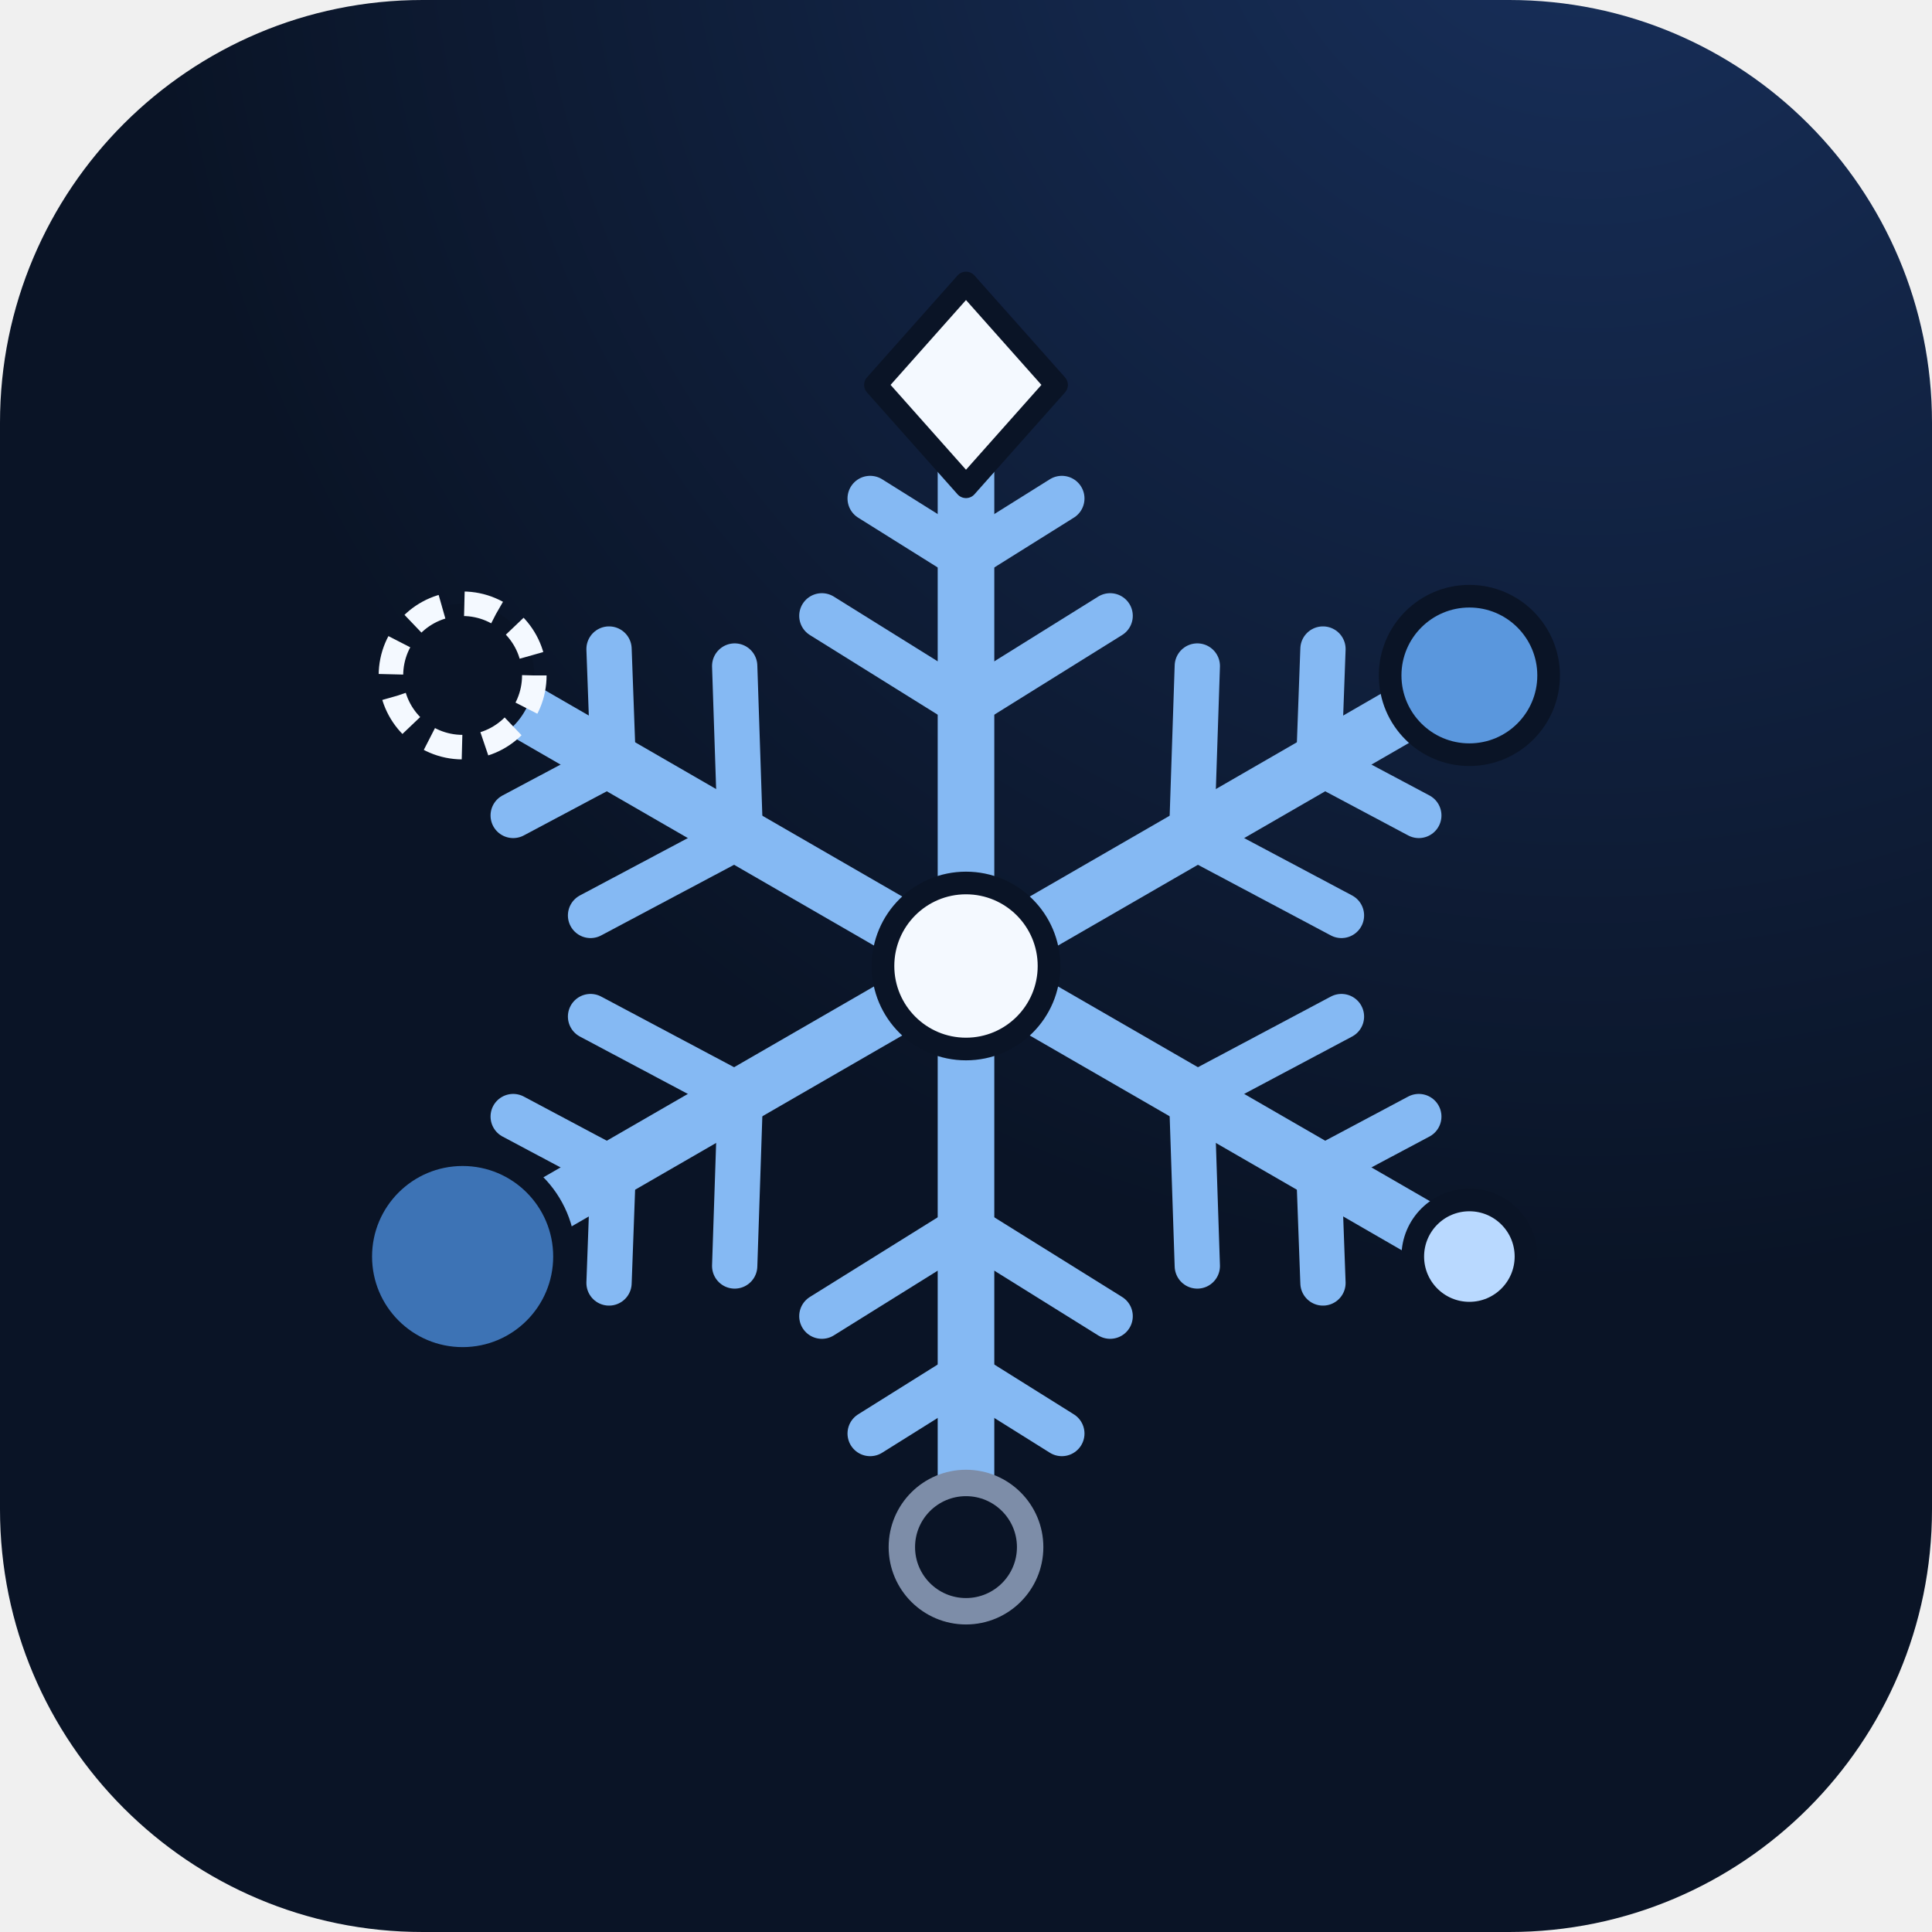
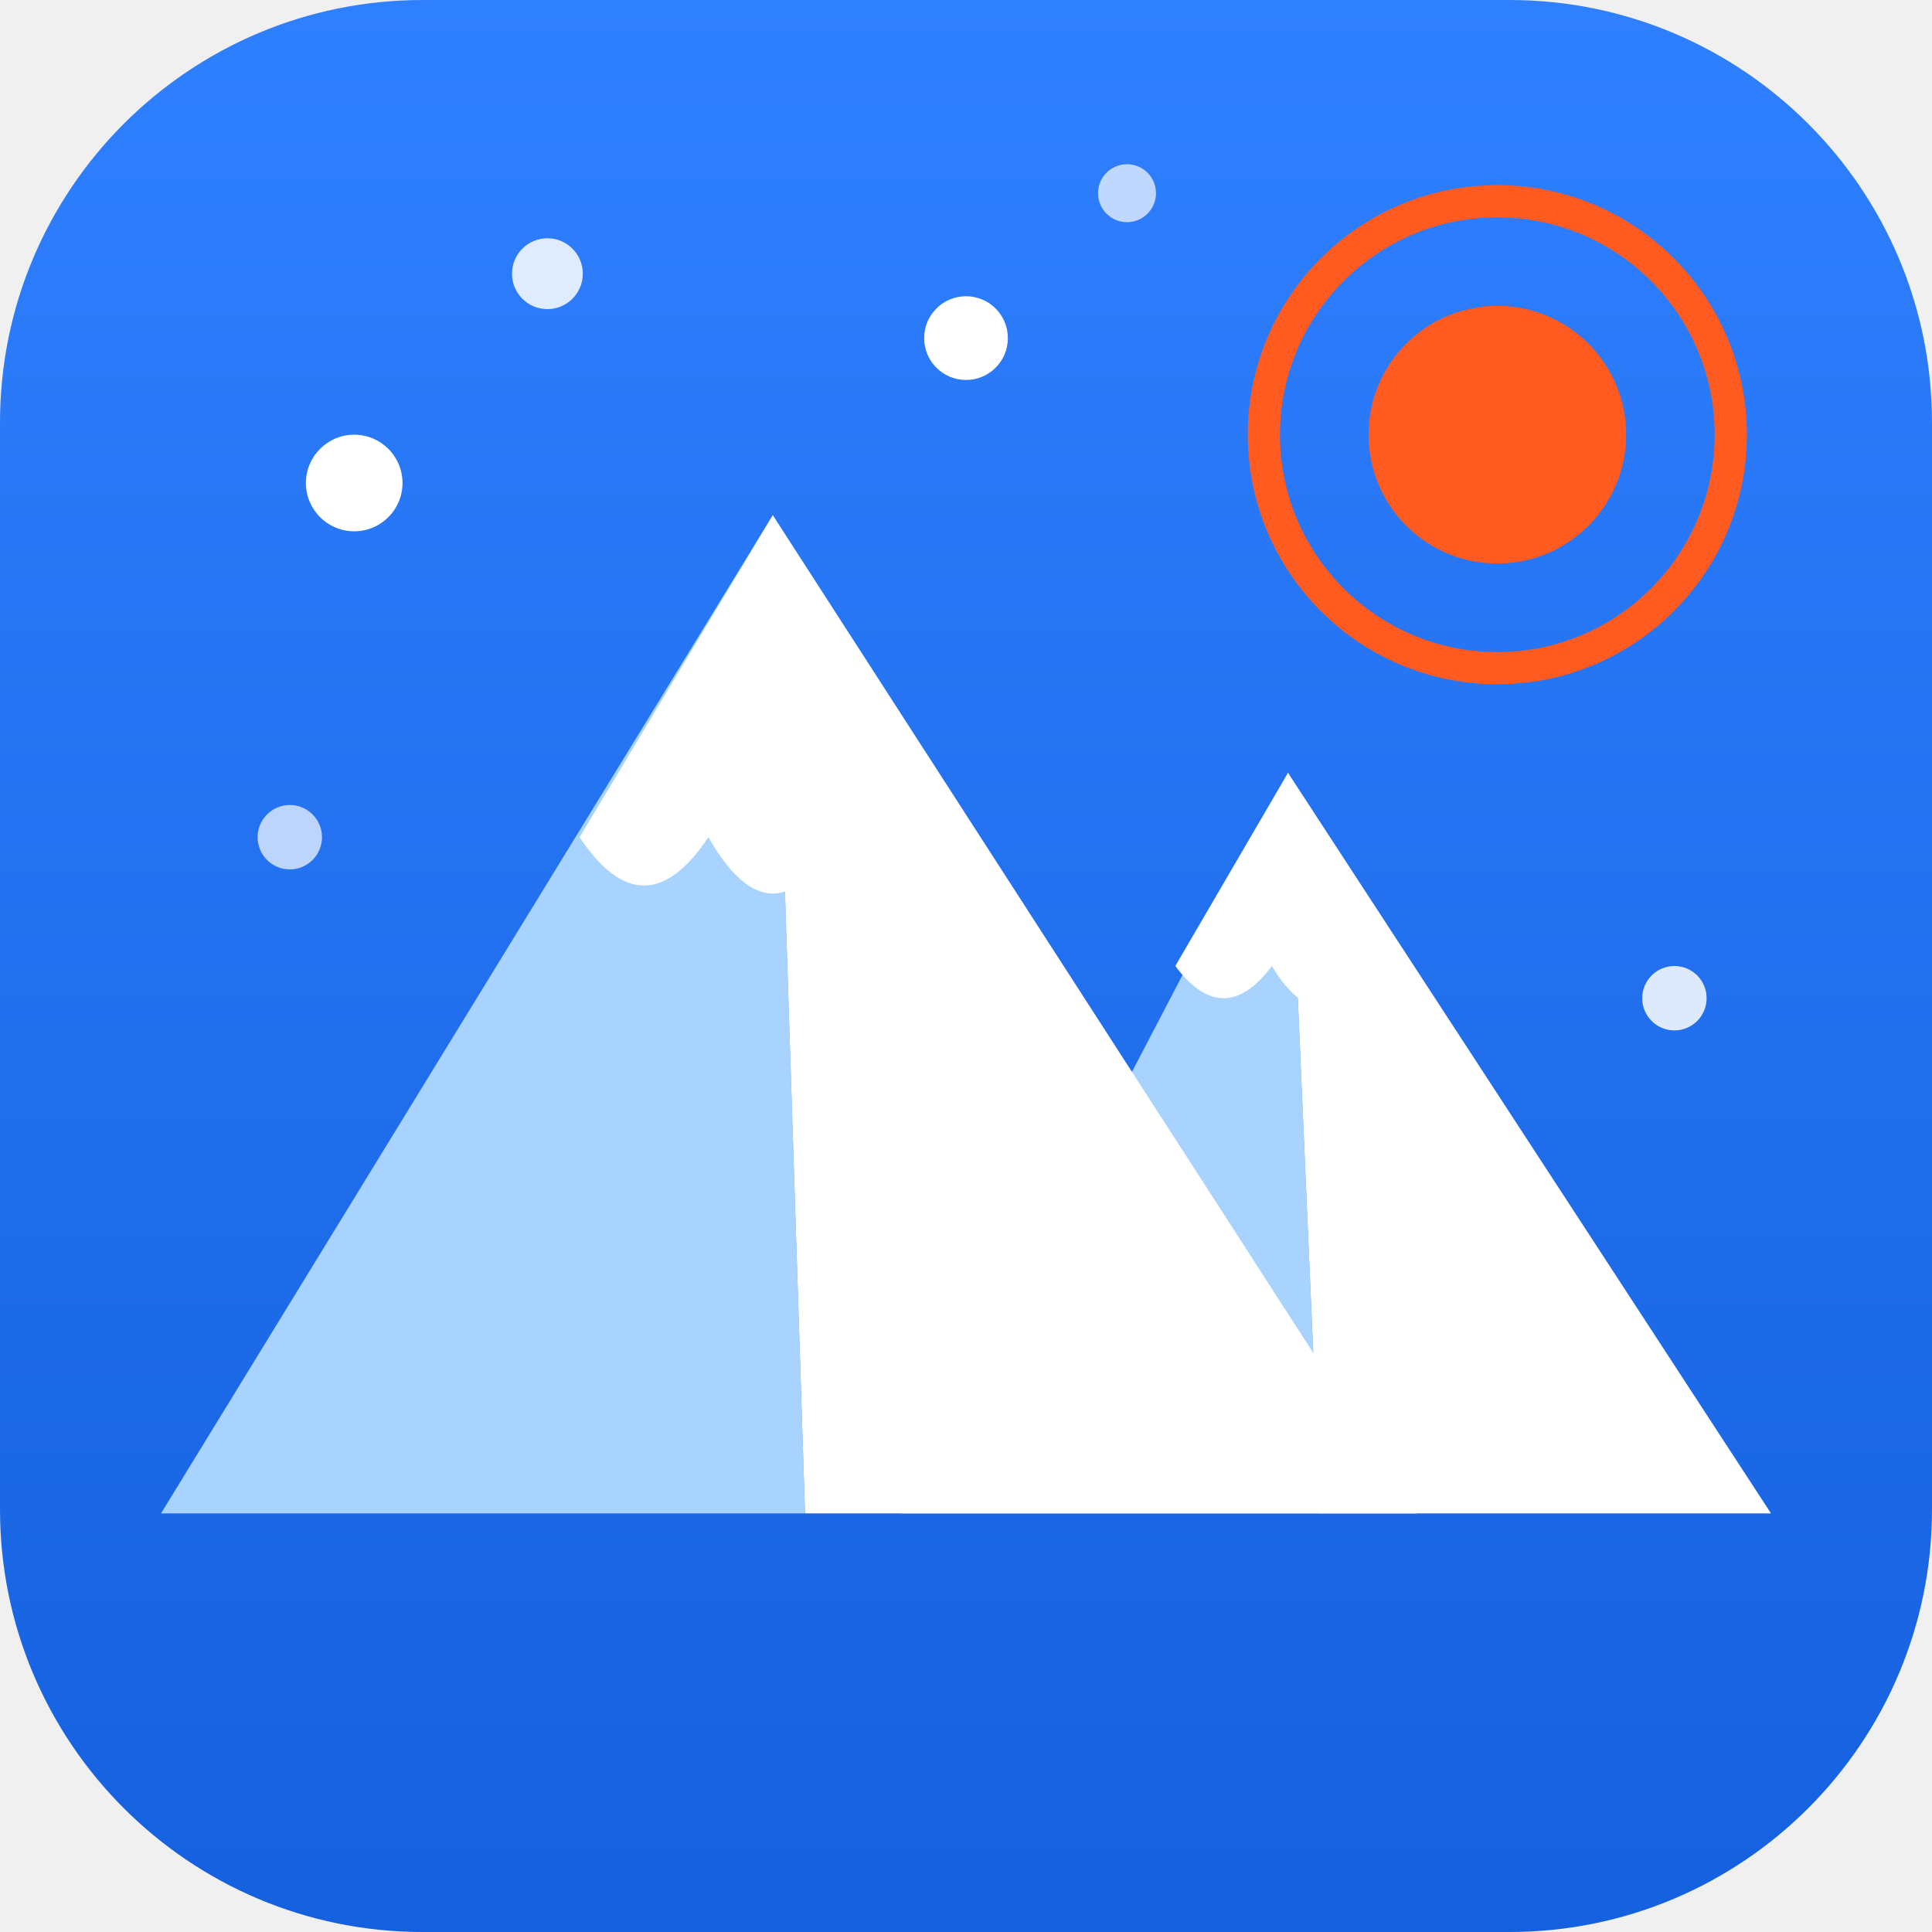
<svg xmlns="http://www.w3.org/2000/svg" viewBox="0 0 512 512" width="512" height="512" role="img" aria-label="Snegofili">
  <defs>
-     <radialGradient id="g" cx="82%" cy="-8%" r="120%">
-       <stop offset="0" stop-color="#18305c" />
-       <stop offset=".62" stop-color="#0a1426" />
-     </radialGradient>
+     <linearGradient id="g" x1="0" y1="0" x2="0" y2="1">
+       <stop offset="0" stop-color="#2f80ff" />
+       <stop offset="1" stop-color="#1560de" />
+     </linearGradient>
  </defs>
  <rect width="512" height="512" rx="112" fill="url(#g)" />
-   <path d="M256 256L256.0 106.0" stroke="#85b9f3" stroke-width="15" stroke-linecap="round" />
-   <path d="M256.0 187.0L217.8 163.2" stroke="#85b9f3" stroke-width="12.0" stroke-linecap="round" />
-   <path d="M256.0 187.0L294.2 163.2" stroke="#85b9f3" stroke-width="12.0" stroke-linecap="round" />
-   <path d="M256.0 148.0L230.6 132.1" stroke="#85b9f3" stroke-width="12.0" stroke-linecap="round" />
-   <path d="M256.0 148.0L281.4 132.1" stroke="#85b9f3" stroke-width="12.0" stroke-linecap="round" />
-   <path d="M256 256L385.9 181.0" stroke="#85b9f3" stroke-width="15" stroke-linecap="round" />
-   <path d="M315.8 221.5L317.3 176.5" stroke="#85b9f3" stroke-width="12.0" stroke-linecap="round" />
-   <path d="M315.8 221.5L355.5 242.6" stroke="#85b9f3" stroke-width="12.0" stroke-linecap="round" />
-   <path d="M349.5 202.0L350.6 172.0" stroke="#85b9f3" stroke-width="12.0" stroke-linecap="round" />
-   <path d="M349.5 202.0L376.0 216.1" stroke="#85b9f3" stroke-width="12.0" stroke-linecap="round" />
-   <path d="M256 256L385.9 331.0" stroke="#85b9f3" stroke-width="15" stroke-linecap="round" />
-   <path d="M315.8 290.5L355.5 269.4" stroke="#85b9f3" stroke-width="12.0" stroke-linecap="round" />
-   <path d="M315.8 290.5L317.3 335.5" stroke="#85b9f3" stroke-width="12.0" stroke-linecap="round" />
-   <path d="M349.5 310.0L376.0 295.9" stroke="#85b9f3" stroke-width="12.0" stroke-linecap="round" />
-   <path d="M349.5 310.0L350.6 340.0" stroke="#85b9f3" stroke-width="12.0" stroke-linecap="round" />
-   <path d="M256 256L256.0 406.0" stroke="#85b9f3" stroke-width="15" stroke-linecap="round" />
-   <path d="M256.0 325.0L294.2 348.8" stroke="#85b9f3" stroke-width="12.0" stroke-linecap="round" />
-   <path d="M256.0 325.0L217.8 348.8" stroke="#85b9f3" stroke-width="12.0" stroke-linecap="round" />
-   <path d="M256.0 364.0L281.4 379.9" stroke="#85b9f3" stroke-width="12.0" stroke-linecap="round" />
-   <path d="M256.0 364.0L230.6 379.9" stroke="#85b9f3" stroke-width="12.0" stroke-linecap="round" />
-   <path d="M256 256L126.1 331.0" stroke="#85b9f3" stroke-width="15" stroke-linecap="round" />
-   <path d="M196.2 290.5L194.7 335.5" stroke="#85b9f3" stroke-width="12.0" stroke-linecap="round" />
-   <path d="M196.2 290.5L156.5 269.4" stroke="#85b9f3" stroke-width="12.0" stroke-linecap="round" />
-   <path d="M162.5 310.0L161.4 340.0" stroke="#85b9f3" stroke-width="12.0" stroke-linecap="round" />
-   <path d="M162.5 310.0L136.0 295.9" stroke="#85b9f3" stroke-width="12.0" stroke-linecap="round" />
-   <path d="M256 256L126.1 181.0" stroke="#85b9f3" stroke-width="15" stroke-linecap="round" />
-   <path d="M196.2 221.5L156.5 242.6" stroke="#85b9f3" stroke-width="12.0" stroke-linecap="round" />
-   <path d="M196.2 221.5L194.7 176.5" stroke="#85b9f3" stroke-width="12.0" stroke-linecap="round" />
-   <path d="M162.5 202.0L136.0 216.1" stroke="#85b9f3" stroke-width="12.0" stroke-linecap="round" />
-   <path d="M162.5 202.0L161.4 172.0" stroke="#85b9f3" stroke-width="12.0" stroke-linecap="round" />
-   <path d="M256.0 75.0l24 27l-24 27l-24 -27z" fill="#f4f9ff" stroke="#0a1426" stroke-width="6" stroke-linejoin="round" />
-   <circle cx="389.4" cy="179.0" r="21" fill="#5a97dd" stroke="#0a1426" stroke-width="6" />
-   <circle cx="389.4" cy="333.0" r="15" fill="#b9d9ff" stroke="#0a1426" stroke-width="6" />
-   <circle cx="256.0" cy="410.0" r="17" fill="#0a1426" stroke="#7d8da8" stroke-width="7" />
-   <circle cx="122.6" cy="333.0" r="27" fill="#3d73b5" stroke="#0a1426" stroke-width="6" />
-   <circle cx="122.6" cy="179.0" r="19" fill="#0a1426" stroke="#f4f9ff" stroke-width="6.5" stroke-dasharray="9 6" />
-   <circle cx="256" cy="256" r="22" fill="#f4f9ff" stroke="#0a1426" stroke-width="6" />
+   <g transform="scale(4.2667)">
+     <path d="M56 94L80 48L82 94Z" fill="#a9d3ff" />
+     <path d="M80 48L110 94H82Z" fill="#fff" />
+     <path d="M10 94L48 32L50 94Z" fill="#a9d3ff" />
+     <path d="M48 32L88 94H50Z" fill="#fff" />
+     <path d="M48 32L36 52Q40 58 44 52Q48 59 52 52Q55 56 58 51Z" fill="#fff" />
+     <path d="M80 48L73 60Q76 64 79 60Q82 65 85 60Z" fill="#fff" />
+     <circle cx="22" cy="30" r="3" fill="#fff" opacity="1" />
+     <circle cx="34" cy="17" r="2.2" fill="#fff" opacity="0.85" />
+     <circle cx="60" cy="21" r="2.6" fill="#fff" opacity="1" />
+     <circle cx="104" cy="62" r="2" fill="#fff" opacity="0.85" />
+     <circle cx="18" cy="52" r="2" fill="#fff" opacity="0.7" />
+     <circle cx="70" cy="12" r="1.8" fill="#fff" opacity="0.7" />
+     <circle cx="93" cy="27" r="8" fill="#ff5a1f" />
+     <circle cx="93" cy="27" r="14.5" fill="none" stroke="#ff5a1f" stroke-width="2" />
+   </g>
</svg>
